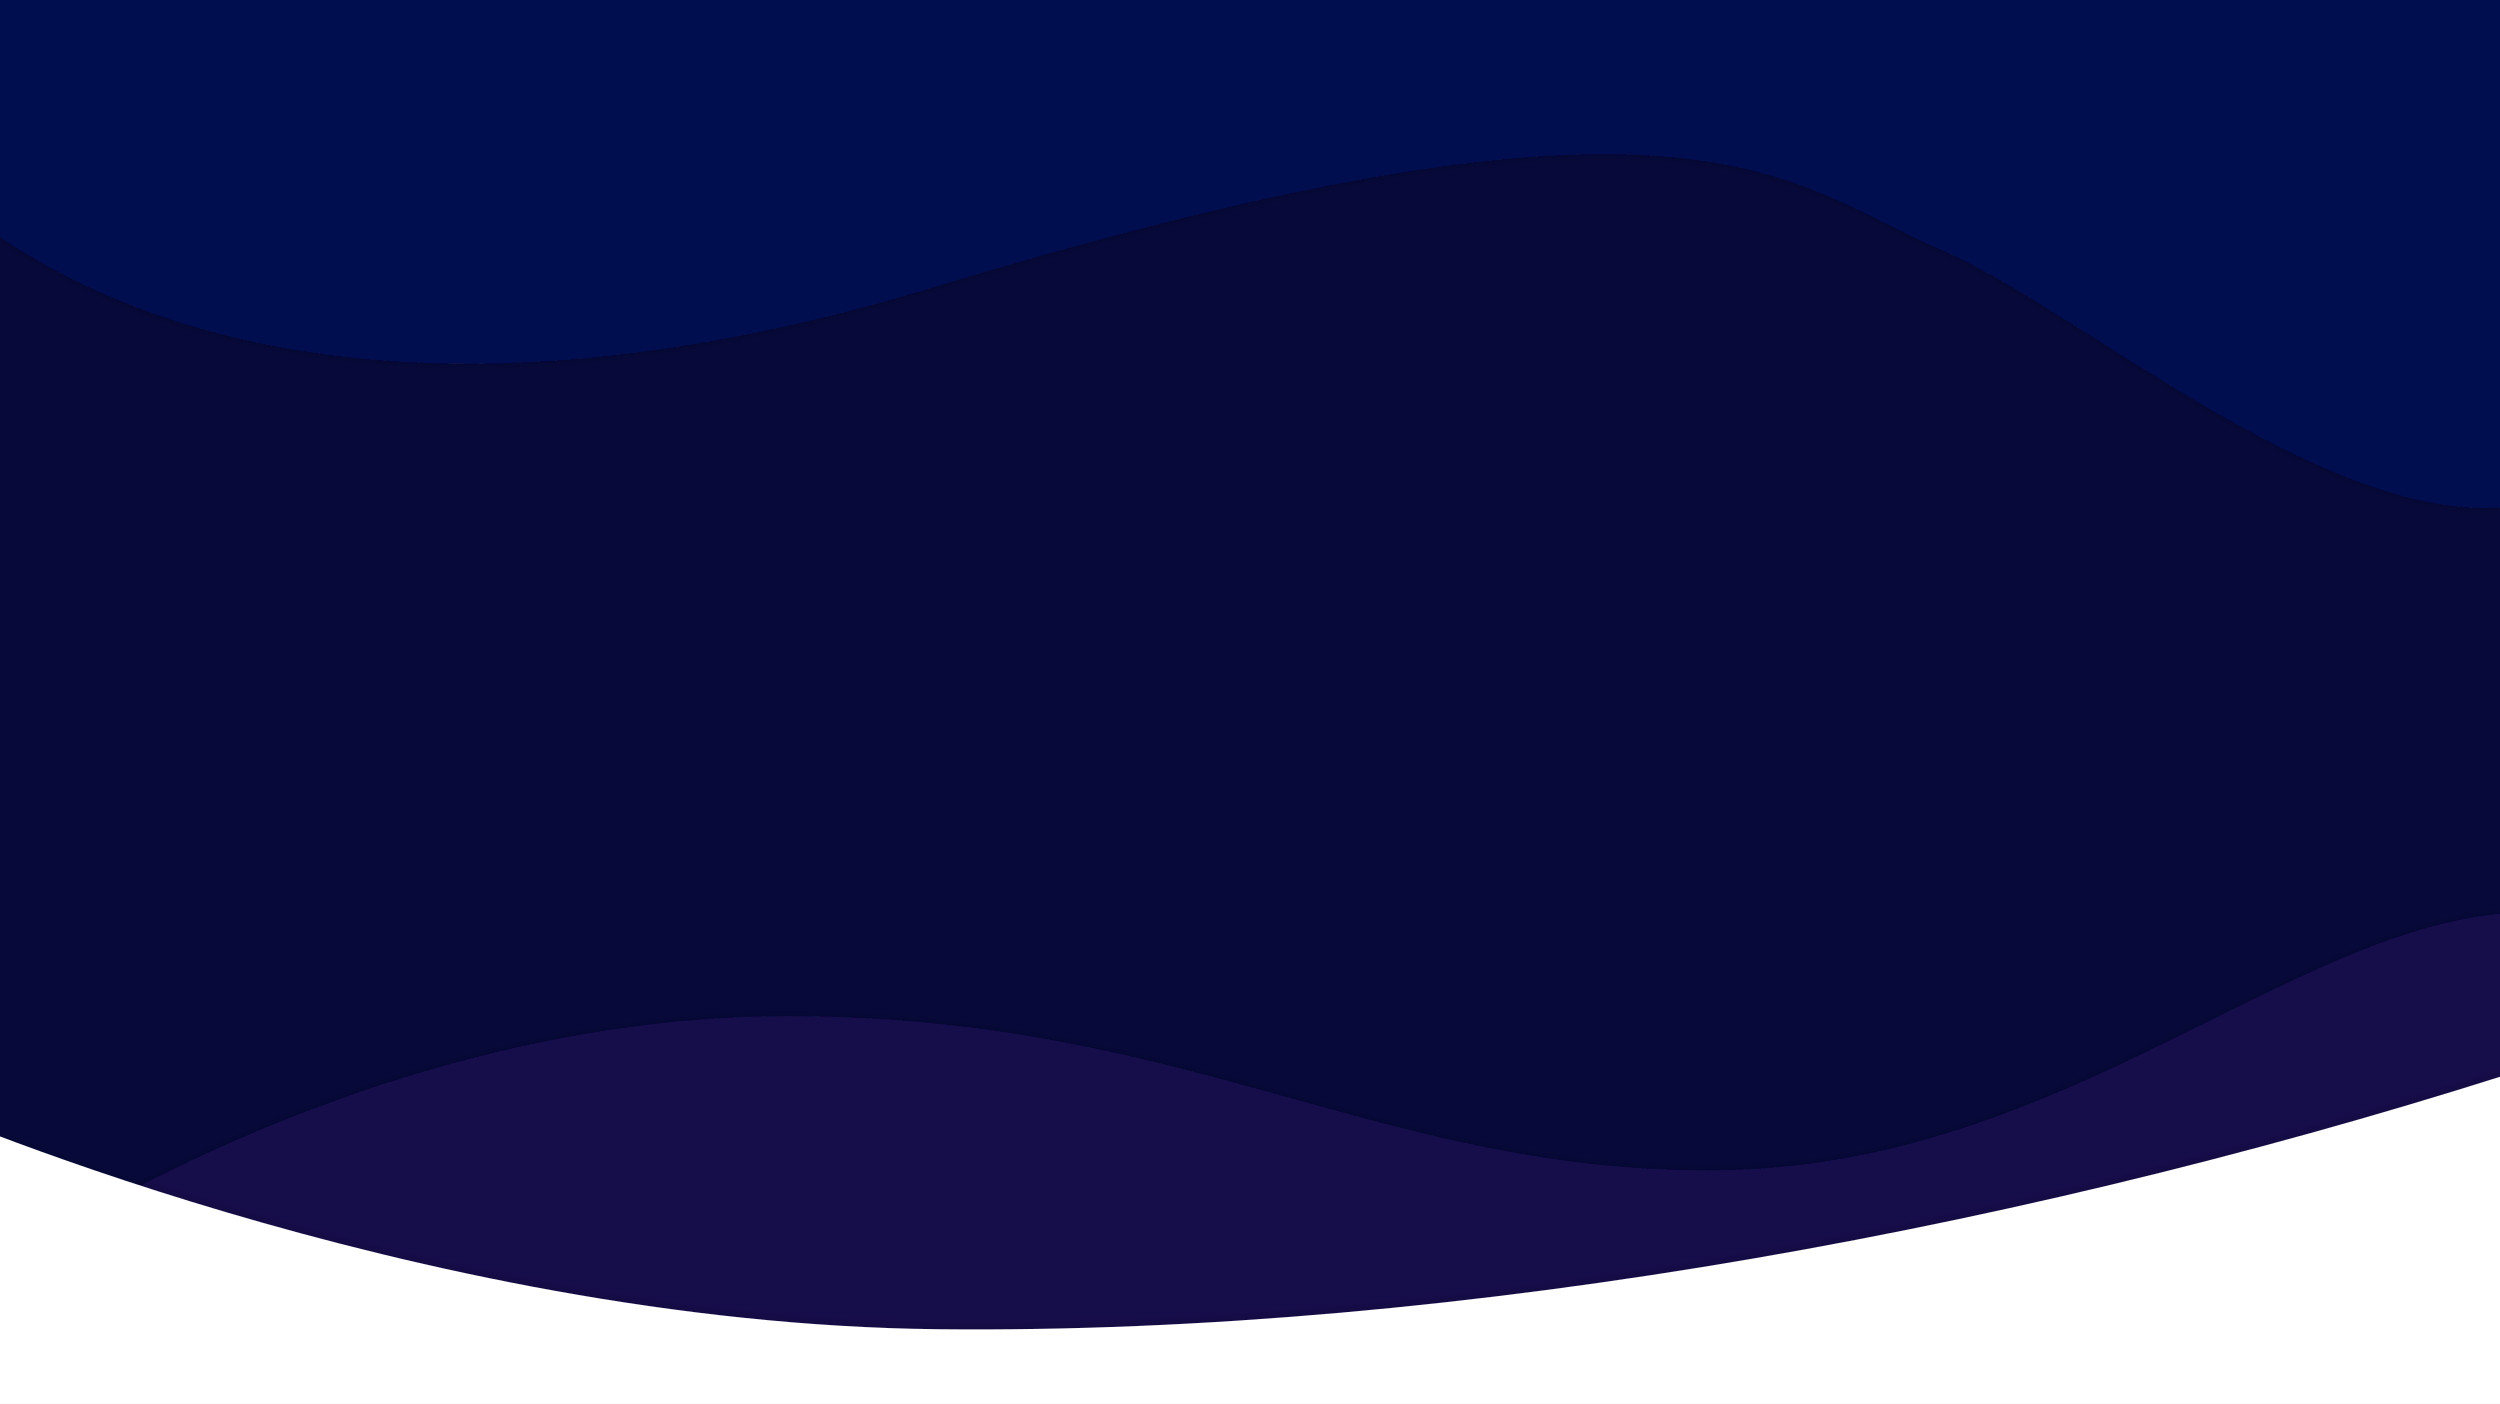
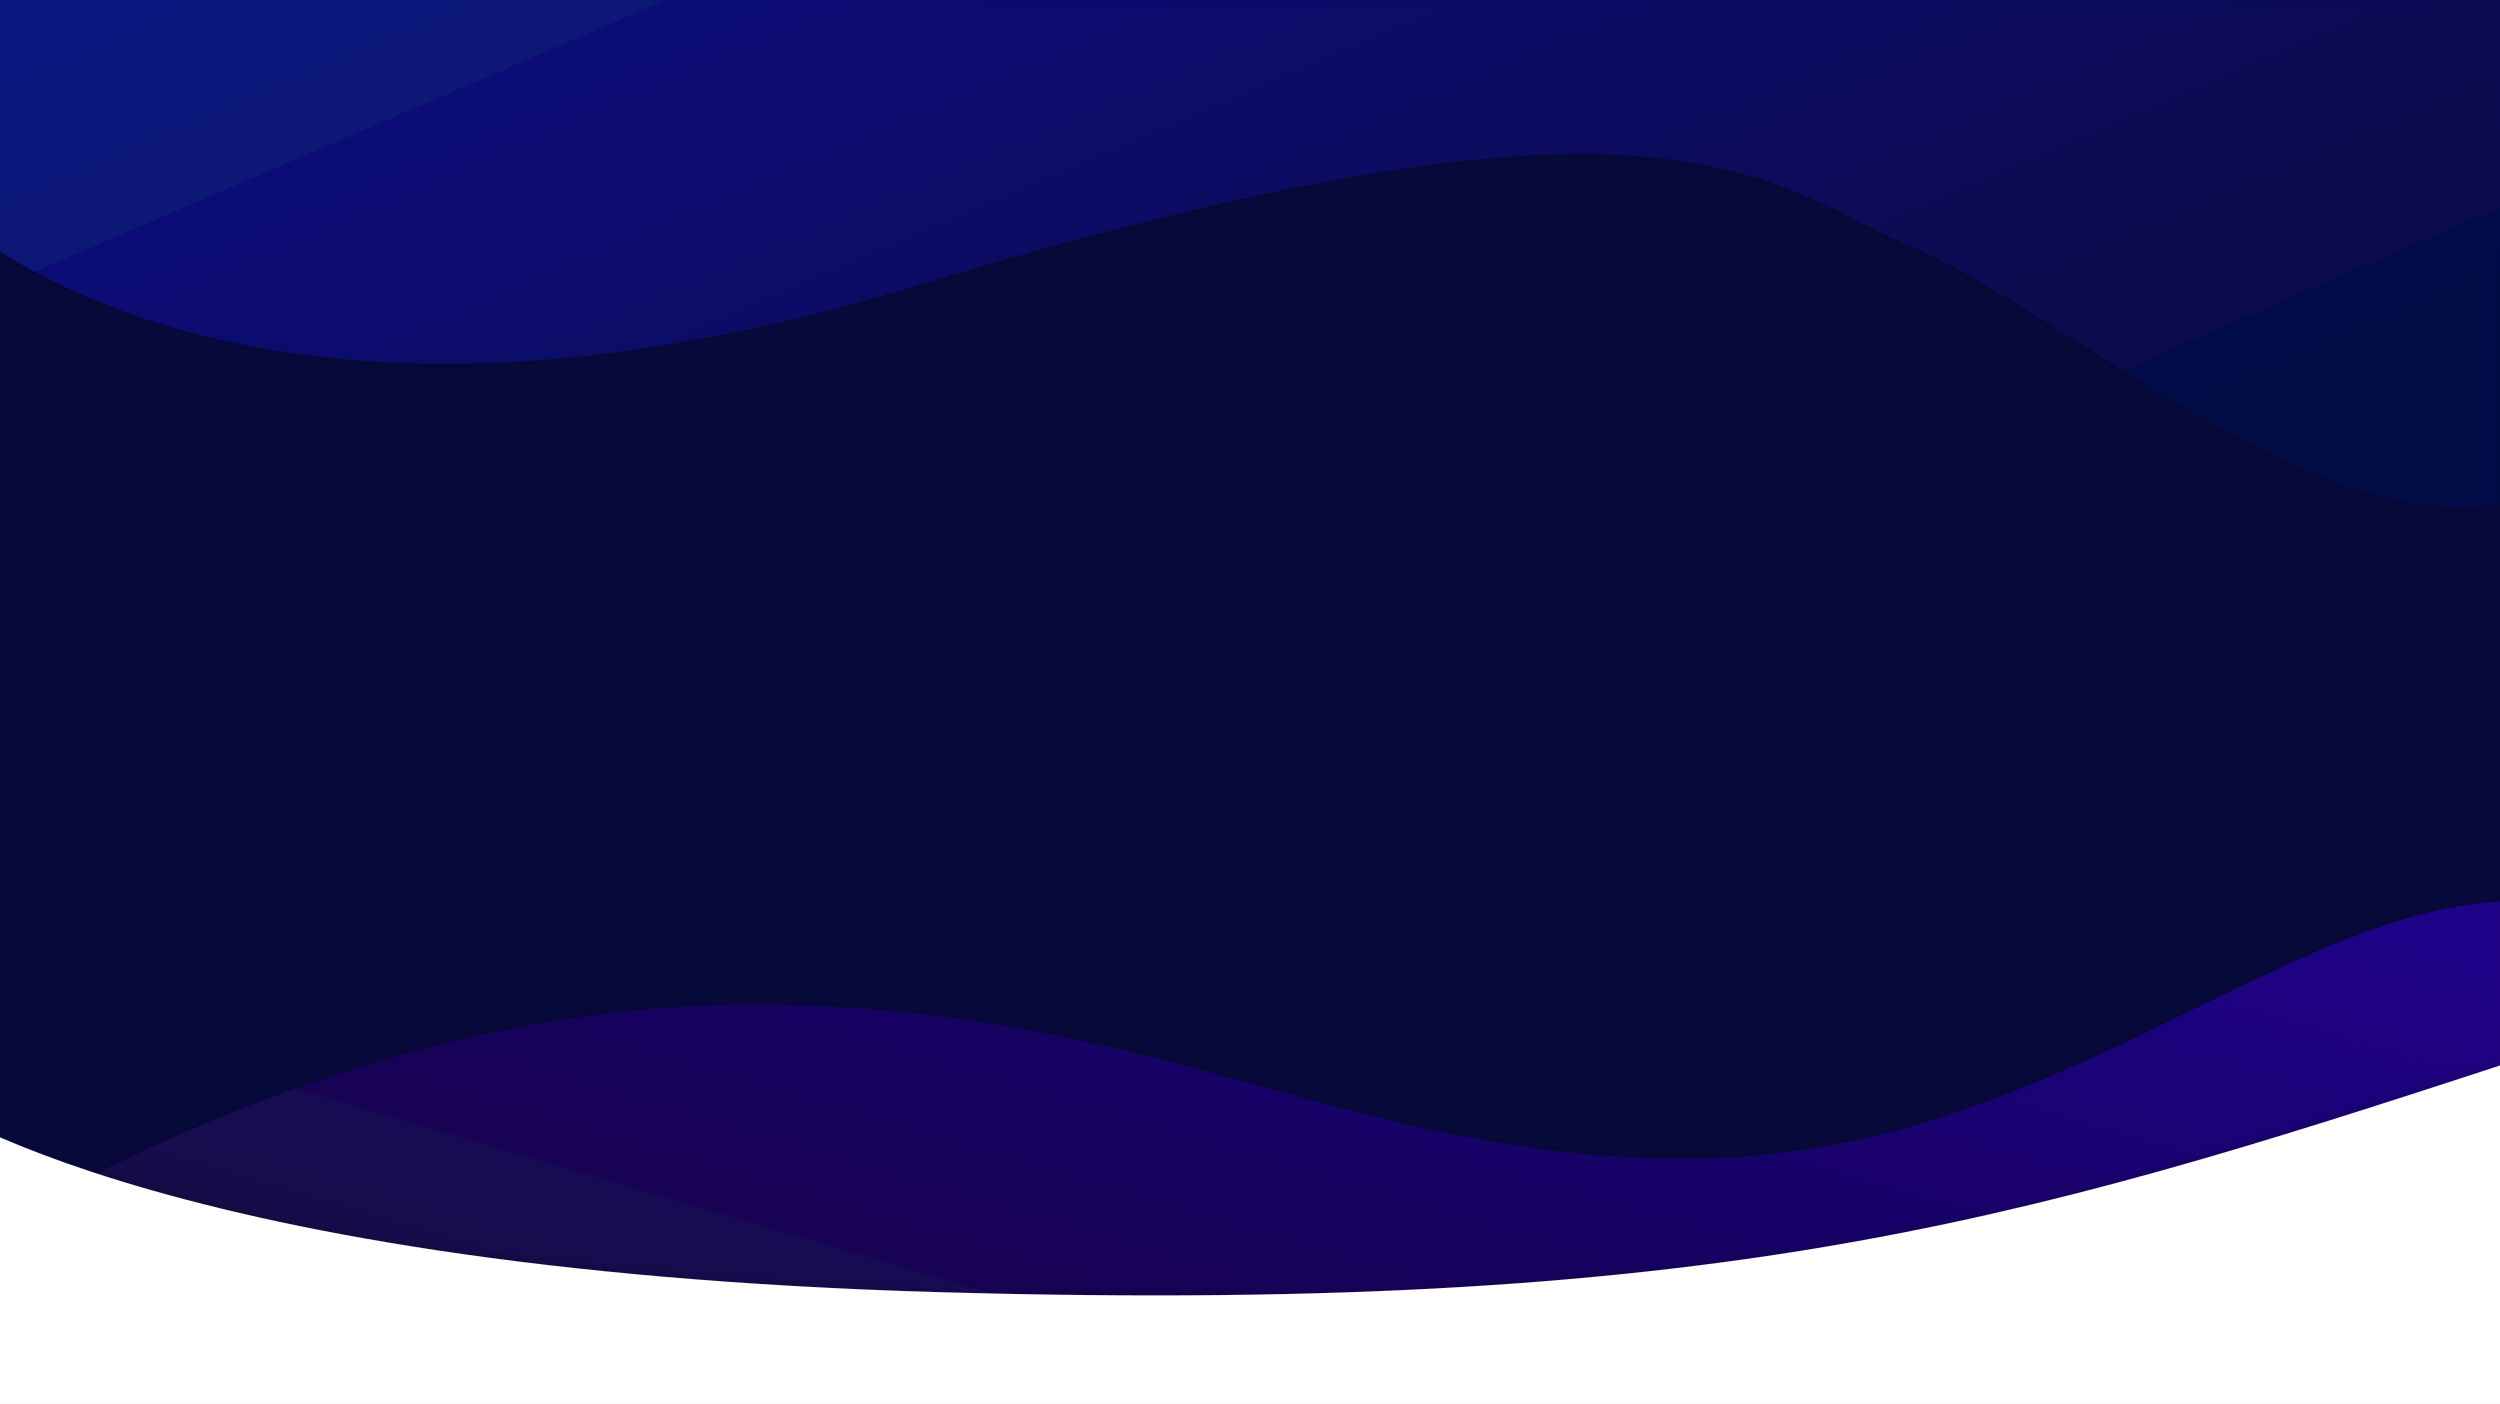
<svg xmlns="http://www.w3.org/2000/svg" viewBox="0 0 2160 1212.826">
  <defs>
-     <style>.a{clip-path:url(#h);}.b{fill:#07093b;}.c{fill:#18084c;}.d{fill:#fff;}.e{fill:#060b4f;}.f{filter:url(#e);}.g{filter:url(#c);}.h{filter:url(#a);}</style>
-     <filter id="a" x="30.833" y="776.838" width="2148.408" height="411.461" filterUnits="userSpaceOnUse">
+     <style>.a{clip-path:url(#j);}.b{fill:#07093b;}.c,.e{opacity:0.7;}.c{fill:url(#a);}.d{fill:#fff;}.e{fill:url(#f);}.f{filter:url(#g);}.g{filter:url(#d);}.h{filter:url(#b);}</style>
+     <linearGradient id="a" x1="0.168" y1="0.892" x2="1.131" y2="0.3" gradientUnits="objectBoundingBox">
+       <stop offset="0" stop-color="#18084c" />
+       <stop offset="1" stop-color="#2700a7" />
+     </linearGradient>
+     <filter id="b" x="-9" y="766.838" width="2178.242" height="411.461" filterUnits="userSpaceOnUse">
      <feOffset dy="-3" input="SourceAlpha" />
-       <feGaussianBlur stdDeviation="3" result="b" />
+       <feGaussianBlur stdDeviation="3" result="c" />
      <feFlood flood-opacity="0.161" />
-       <feComposite operator="in" in2="b" />
+       <feComposite operator="in" in2="c" />
      <feComposite in="SourceGraphic" />
    </filter>
-     <filter id="c" x="-88.643" y="903.726" width="2352.521" height="435.627" filterUnits="userSpaceOnUse">
+     <filter id="d" x="-88.643" y="893.726" width="2352.521" height="435.627" filterUnits="userSpaceOnUse">
      <feOffset dy="-3" input="SourceAlpha" />
-       <feGaussianBlur stdDeviation="3" result="d" />
+       <feGaussianBlur stdDeviation="3" result="e" />
      <feFlood flood-opacity="0.161" />
-       <feComposite operator="in" in2="d" />
+       <feComposite operator="in" in2="e" />
      <feComposite in="SourceGraphic" />
    </filter>
-     <filter id="e" x="-91.57" y="-43.167" width="2356.681" height="494.124" filterUnits="userSpaceOnUse">
+     <linearGradient id="f" x1="0.992" y1="0.5" x2="0.01" y2="0.04" gradientUnits="objectBoundingBox">
+       <stop offset="0" stop-color="#060b4f" />
+       <stop offset="1" stop-color="#121da3" />
+     </linearGradient>
+     <filter id="g" x="-111.57" y="-43.167" width="2356.681" height="494.124" filterUnits="userSpaceOnUse">
      <feOffset dy="3" input="SourceAlpha" />
-       <feGaussianBlur stdDeviation="3" result="f" />
+       <feGaussianBlur stdDeviation="3" result="h" />
      <feFlood flood-opacity="0.161" />
-       <feComposite operator="in" in2="f" />
+       <feComposite operator="in" in2="h" />
      <feComposite in="SourceGraphic" />
    </filter>
-     <clipPath id="h">
+     <clipPath id="j">
      <rect width="2160" height="1212.826" />
    </clipPath>
  </defs>
-   <g id="g" class="a">
+   <g id="i" class="a">
    <rect class="b" width="2160" height="1173" />
    <g class="h" transform="matrix(1, 0, 0, 1, 0, 0)">
-       <path class="c" d="M-1533.064,2367.285V2255.852s290.917-192.741,640.3-192.915,517,138.089,809.8,133.021,489.595-211.287,680.3-222.134c-.284,142.982,0,393.461,0,393.461Z" transform="translate(1572.9 -1184.99)" />
+       <path class="c" d="M-1533.064,2367.285V2255.852s294.991-192.741,649.272-192.915,524.237,138.089,821.144,133.021S433.8,1984.671,627.178,1973.824c-.288,142.982,0,393.461,0,393.461Z" transform="translate(1533.06 -1194.99)" />
    </g>
    <g class="g" transform="matrix(1, 0, 0, 1, 0, 0)">
-       <path class="d" d="M831.357,2091.193s437.231,193.739,890.116,198.5,958.242-89.669,1394.958-232.721c53.7,214.926,49.363,417.627,49.363,417.627H831.357Z" transform="translate(-911 -1141.24)" />
+       <path class="d" d="M831.357,2091.193S1026.6,2247.75,1722.73,2267.682s956.985-67.661,1393.7-210.713c53.7,214.926,49.363,417.627,49.363,417.627H831.357Z" transform="translate(-911 -1151.24)" />
    </g>
    <g class="f" transform="matrix(1, 0, 0, 1, 0, 0)">
-       <path class="e" d="M-2115.57,1241.049s230.839,316.861,889.391,117.147,733.821-91.106,872.631-31.2,422.486,320.558,576.658,181.815c-1.972-144.5,0-435.98,0-435.98H-2115.57Z" transform="translate(2033 -1110)" />
+       <path class="e" d="M-2115.57,1241.049s230.839,316.861,889.391,117.147,733.821-91.106,872.631-31.2,422.486,320.558,576.658,181.815c-1.972-144.5,0-435.98,0-435.98H-2115.57Z" transform="translate(2013 -1110)" />
    </g>
  </g>
</svg>
